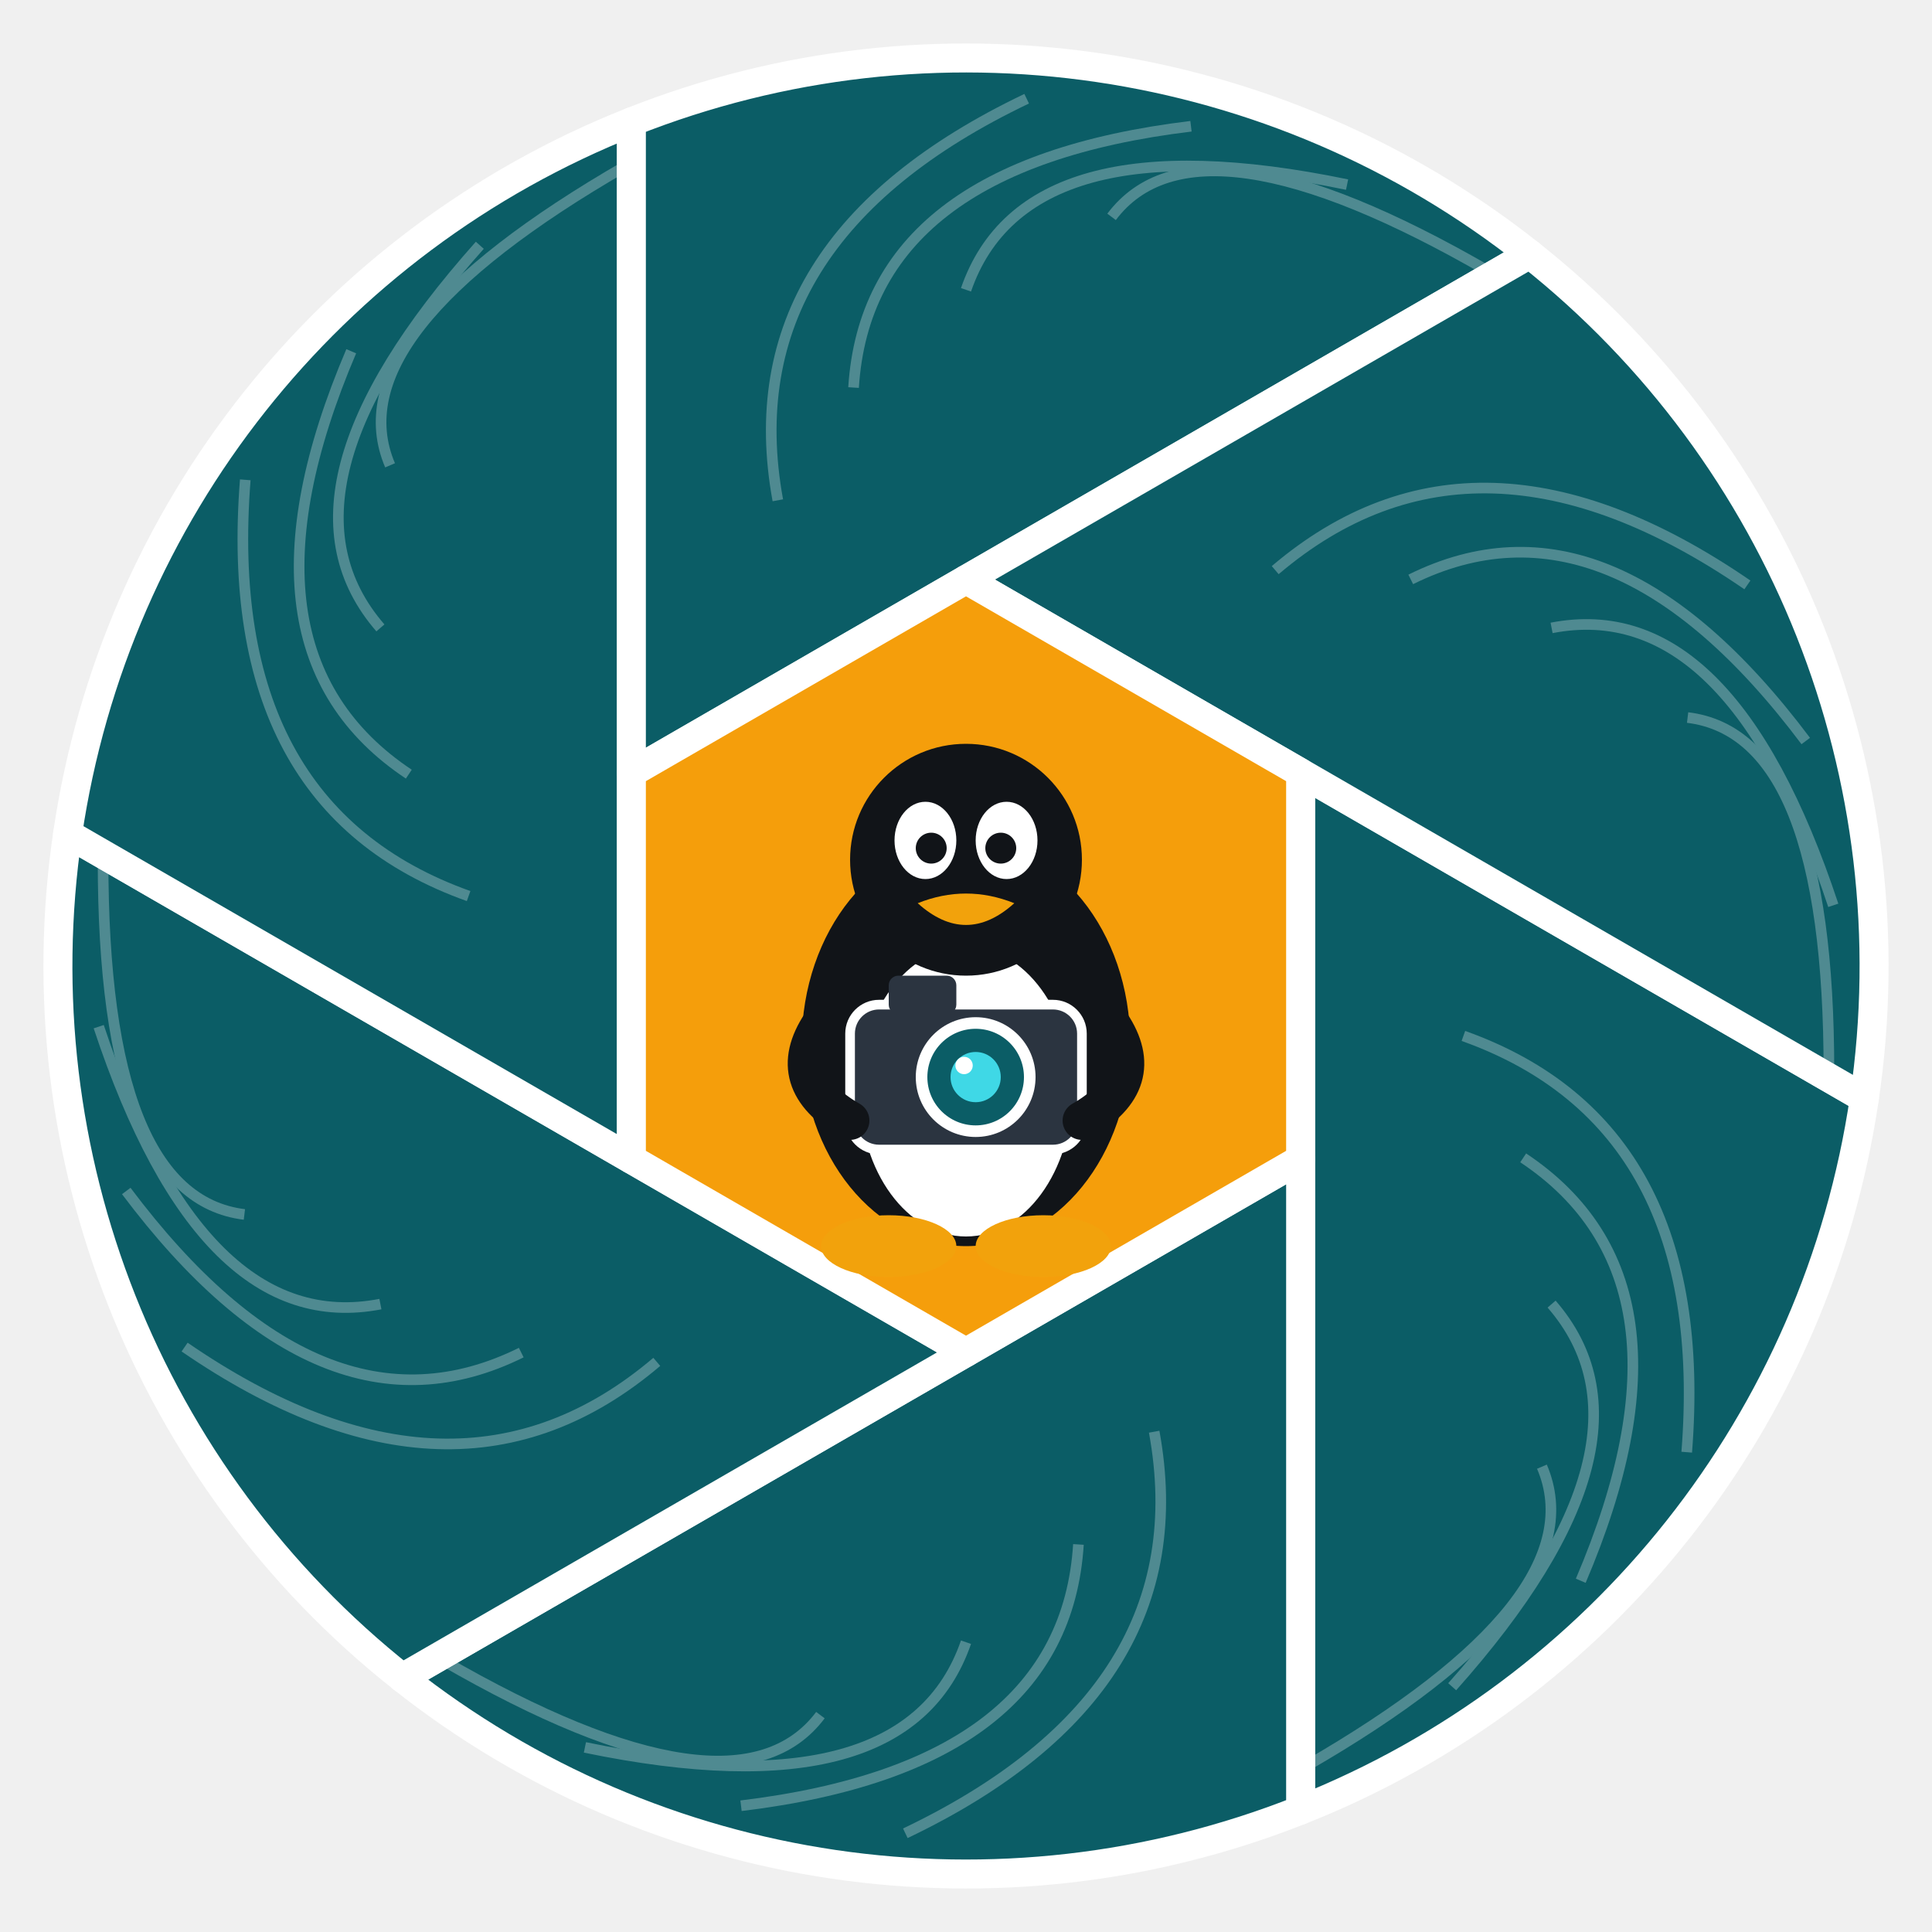
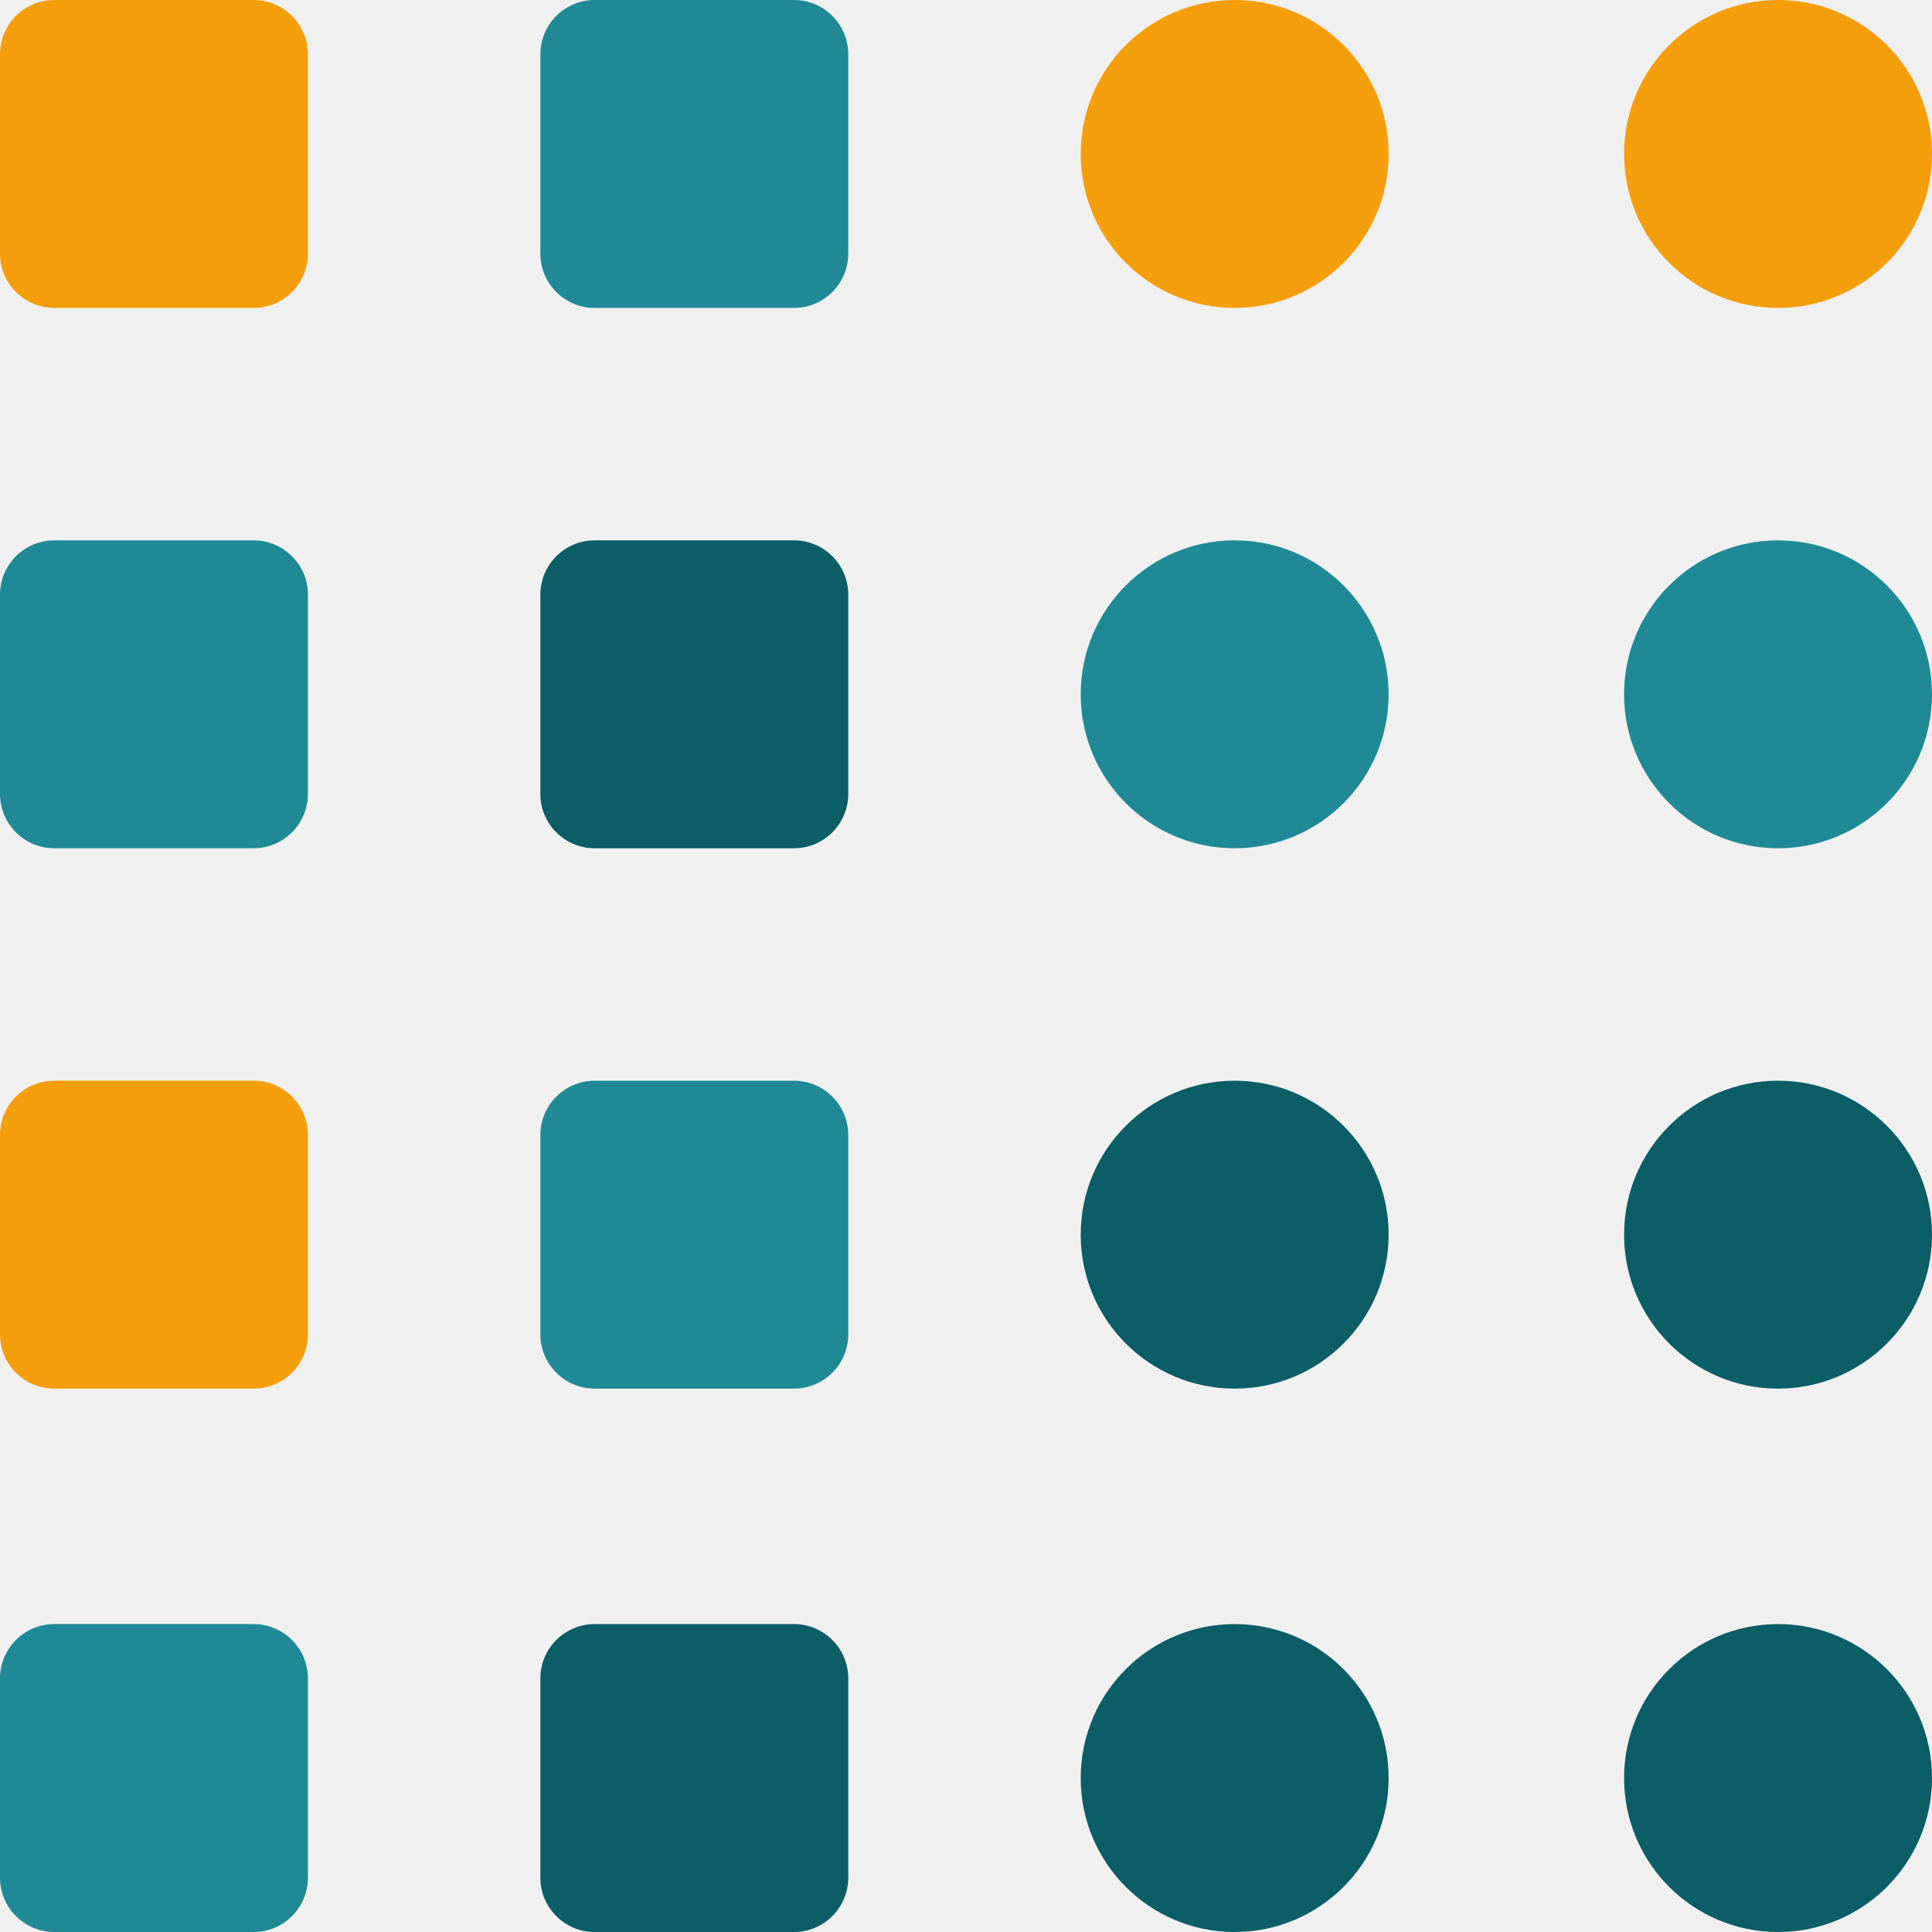
- <svg xmlns="http://www.w3.org/2000/svg" viewBox="0 0 200 200" width="100" height="100" role="img" aria-label="OpenIMP">
-   <defs>
-     <clipPath id="cl">
-       <circle cx="100" cy="100" r="94" />
-     </clipPath>
-     <clipPath id="bl">
-       <path d="M134.64 80.00L193.00 113.69A94 94 0 0 1 134.64 187.38Z" />
-       <path d="M134.64 120.00L134.64 187.38A94 94 0 0 1 41.64 173.69Z" />
-       <path d="M100.00 140.00L41.64 173.69A94 94 0 0 1 7.00 86.31Z" />
-       <path d="M65.36 120.00L7.00 86.31A94 94 0 0 1 65.36 12.62Z" />
-       <path d="M65.36 80.00L65.36 12.62A94 94 0 0 1 158.36 26.31Z" />
-       <path d="M100.00 60.00L158.36 26.31A94 94 0 0 1 193.00 113.69Z" />
-     </clipPath>
-   </defs>
-   <g fill="#0b5d66" stroke="#ffffff" stroke-width="3" stroke-linejoin="round">
-     <path d="M134.64 80.00L193.00 113.69A94 94 0 0 1 134.64 187.38Z" />
-     <path d="M134.64 120.00L134.64 187.38A94 94 0 0 1 41.64 173.69Z" />
-     <path d="M100.00 140.00L41.64 173.69A94 94 0 0 1 7.00 86.31Z" />
-     <path d="M65.36 120.00L7.00 86.31A94 94 0 0 1 65.36 12.62Z" />
-     <path d="M65.36 80.00L65.36 12.62A94 94 0 0 1 158.36 26.31Z" />
-     <path d="M100.00 60.00L158.36 26.31A94 94 0 0 1 193.00 113.69Z" />
-   </g>
-   <g clip-path="url(#bl)" stroke="#ffffff" stroke-width="1.1" fill="none" opacity="0.28">
-     <path d="M132.01 59.02Q152.86 41.29 180.89 60.55" />
-     <path d="M146.04 59.98Q166.69 49.75 186.93 76.71" />
-     <path d="M160.62 65.00Q179.09 61.42 189.78 93.72" />
-     <path d="M174.70 74.28Q189.35 76.06 189.33 110.97" />
-     <path d="M151.49 107.24Q177.27 116.43 174.61 150.33" />
-     <path d="M157.68 119.86Q176.86 132.63 163.64 163.64" />
-     <path d="M160.62 135.00Q172.96 149.21 150.33 174.61" />
-     <path d="M159.62 151.83Q165.41 165.41 135.17 182.85" />
-     <path d="M119.48 148.21Q124.41 175.13 93.72 189.78" />
-     <path d="M111.64 159.88Q110.18 182.88 76.71 186.93" />
-     <path d="M100.00 170.00Q93.86 187.79 60.55 180.89" />
-     <path d="M84.93 177.55Q76.06 189.35 45.84 171.88" />
-     <path d="M67.99 140.98Q47.14 158.71 19.11 139.45" />
-     <path d="M53.96 140.02Q33.31 150.25 13.07 123.29" />
-     <path d="M39.38 135.00Q20.91 138.58 10.22 106.28" />
-     <path d="M25.30 125.72Q10.65 123.94 10.67 89.03" />
-     <path d="M48.51 92.76Q22.73 83.57 25.39 49.67" />
-     <path d="M42.32 80.14Q23.14 67.37 36.36 36.36" />
-     <path d="M39.38 65.00Q27.04 50.79 49.67 25.39" />
-     <path d="M40.38 48.17Q34.59 34.59 64.83 17.15" />
-     <path d="M80.52 51.79Q75.59 24.87 106.28 10.22" />
-     <path d="M88.36 40.12Q89.82 17.12 123.29 13.07" />
-     <path d="M100.00 30.00Q106.14 12.21 139.45 19.11" />
-     <path d="M115.07 22.45Q123.94 10.65 154.16 28.12" />
-   </g>
-   <path d="M100.00 60.00L134.64 80.00L134.64 120.00L100.00 140.00L65.36 120.00L65.36 80.00Z" fill="#f59e0b" stroke="#ffffff" stroke-width="3" stroke-linejoin="round" />
-   <g transform="translate(100 104)">
-     <ellipse cx="0" cy="4" rx="17" ry="21" fill="#111418" />
-     <ellipse cx="0" cy="9" rx="11" ry="15" fill="#ffffff" />
-     <circle cx="0" cy="-15" r="12" fill="#111418" />
-     <ellipse cx="-4.2" cy="-17" rx="3.2" ry="4" fill="#fff" />
-     <ellipse cx="4.2" cy="-17" rx="3.2" ry="4" fill="#fff" />
-     <circle cx="-3.6" cy="-16.2" r="1.6" fill="#111418" />
-     <circle cx="3.6" cy="-16.2" r="1.6" fill="#111418" />
-     <path d="M-5 -10.5 Q0 -6 5 -10.5 Q0 -12.5 -5 -10.5Z" fill="#f2a20c" />
-     <ellipse cx="-8" cy="25" rx="7" ry="3.2" fill="#f2a20c" />
-     <ellipse cx="8" cy="25" rx="7" ry="3.2" fill="#f2a20c" />
-     <rect x="-12" y="0" width="24" height="15" rx="3" fill="#2b3440" stroke="#fff" stroke-width="1" />
-     <rect x="-8" y="-3" width="7" height="4" rx="1" fill="#2b3440" />
-     <circle cx="1" cy="7.5" r="5.6" fill="#0b5d66" stroke="#fff" stroke-width="1.2" />
-     <circle cx="1" cy="7.5" r="2.6" fill="#3fd8e6" />
-     <circle cx="-0.2" cy="6.3" r="0.9" fill="#fff" />
-     <path d="M-15 2 Q-19 8 -12 12" stroke="#111418" stroke-width="4" fill="none" stroke-linecap="round" />
-     <path d="M15 2 Q19 8 12 12" stroke="#111418" stroke-width="4" fill="none" stroke-linecap="round" />
-   </g>
+ <svg xmlns="http://www.w3.org/2000/svg" viewBox="0 0 64 64" width="100" height="100" role="img" aria-label="OpenIMP">
+   <rect x="0.0" y="0.0" width="10.2" height="10.2" rx="1.8" fill="#f59e0b" />
+   <rect x="17.9" y="0.0" width="10.2" height="10.2" rx="1.8" fill="#1f8a95" />
+   <rect x="35.8" y="0.0" width="10.2" height="10.2" rx="5.1" fill="#f59e0b" />
+   <rect x="53.8" y="0.0" width="10.2" height="10.2" rx="5.1" fill="#f59e0b" />
+   <rect x="0.0" y="17.9" width="10.2" height="10.2" rx="1.8" fill="#1f8a95" />
+   <rect x="17.9" y="17.9" width="10.2" height="10.2" rx="1.8" fill="#0b5d66" />
+   <rect x="35.8" y="17.9" width="10.2" height="10.2" rx="5.1" fill="#1f8a95" />
+   <rect x="53.8" y="17.9" width="10.2" height="10.2" rx="5.1" fill="#1f8a95" />
+   <rect x="0.0" y="35.8" width="10.2" height="10.2" rx="1.8" fill="#f59e0b" />
+   <rect x="17.9" y="35.8" width="10.2" height="10.2" rx="1.8" fill="#1f8a95" />
+   <rect x="35.8" y="35.8" width="10.2" height="10.2" rx="5.1" fill="#0b5d66" />
+   <rect x="53.8" y="35.8" width="10.2" height="10.2" rx="5.1" fill="#0b5d66" />
+   <rect x="0.0" y="53.8" width="10.2" height="10.2" rx="1.8" fill="#1f8a95" />
+   <rect x="17.9" y="53.8" width="10.2" height="10.2" rx="1.8" fill="#0b5d66" />
+   <rect x="35.8" y="53.8" width="10.2" height="10.2" rx="5.1" fill="#0b5d66" />
+   <rect x="53.8" y="53.8" width="10.2" height="10.2" rx="5.1" fill="#0b5d66" />
</svg>
